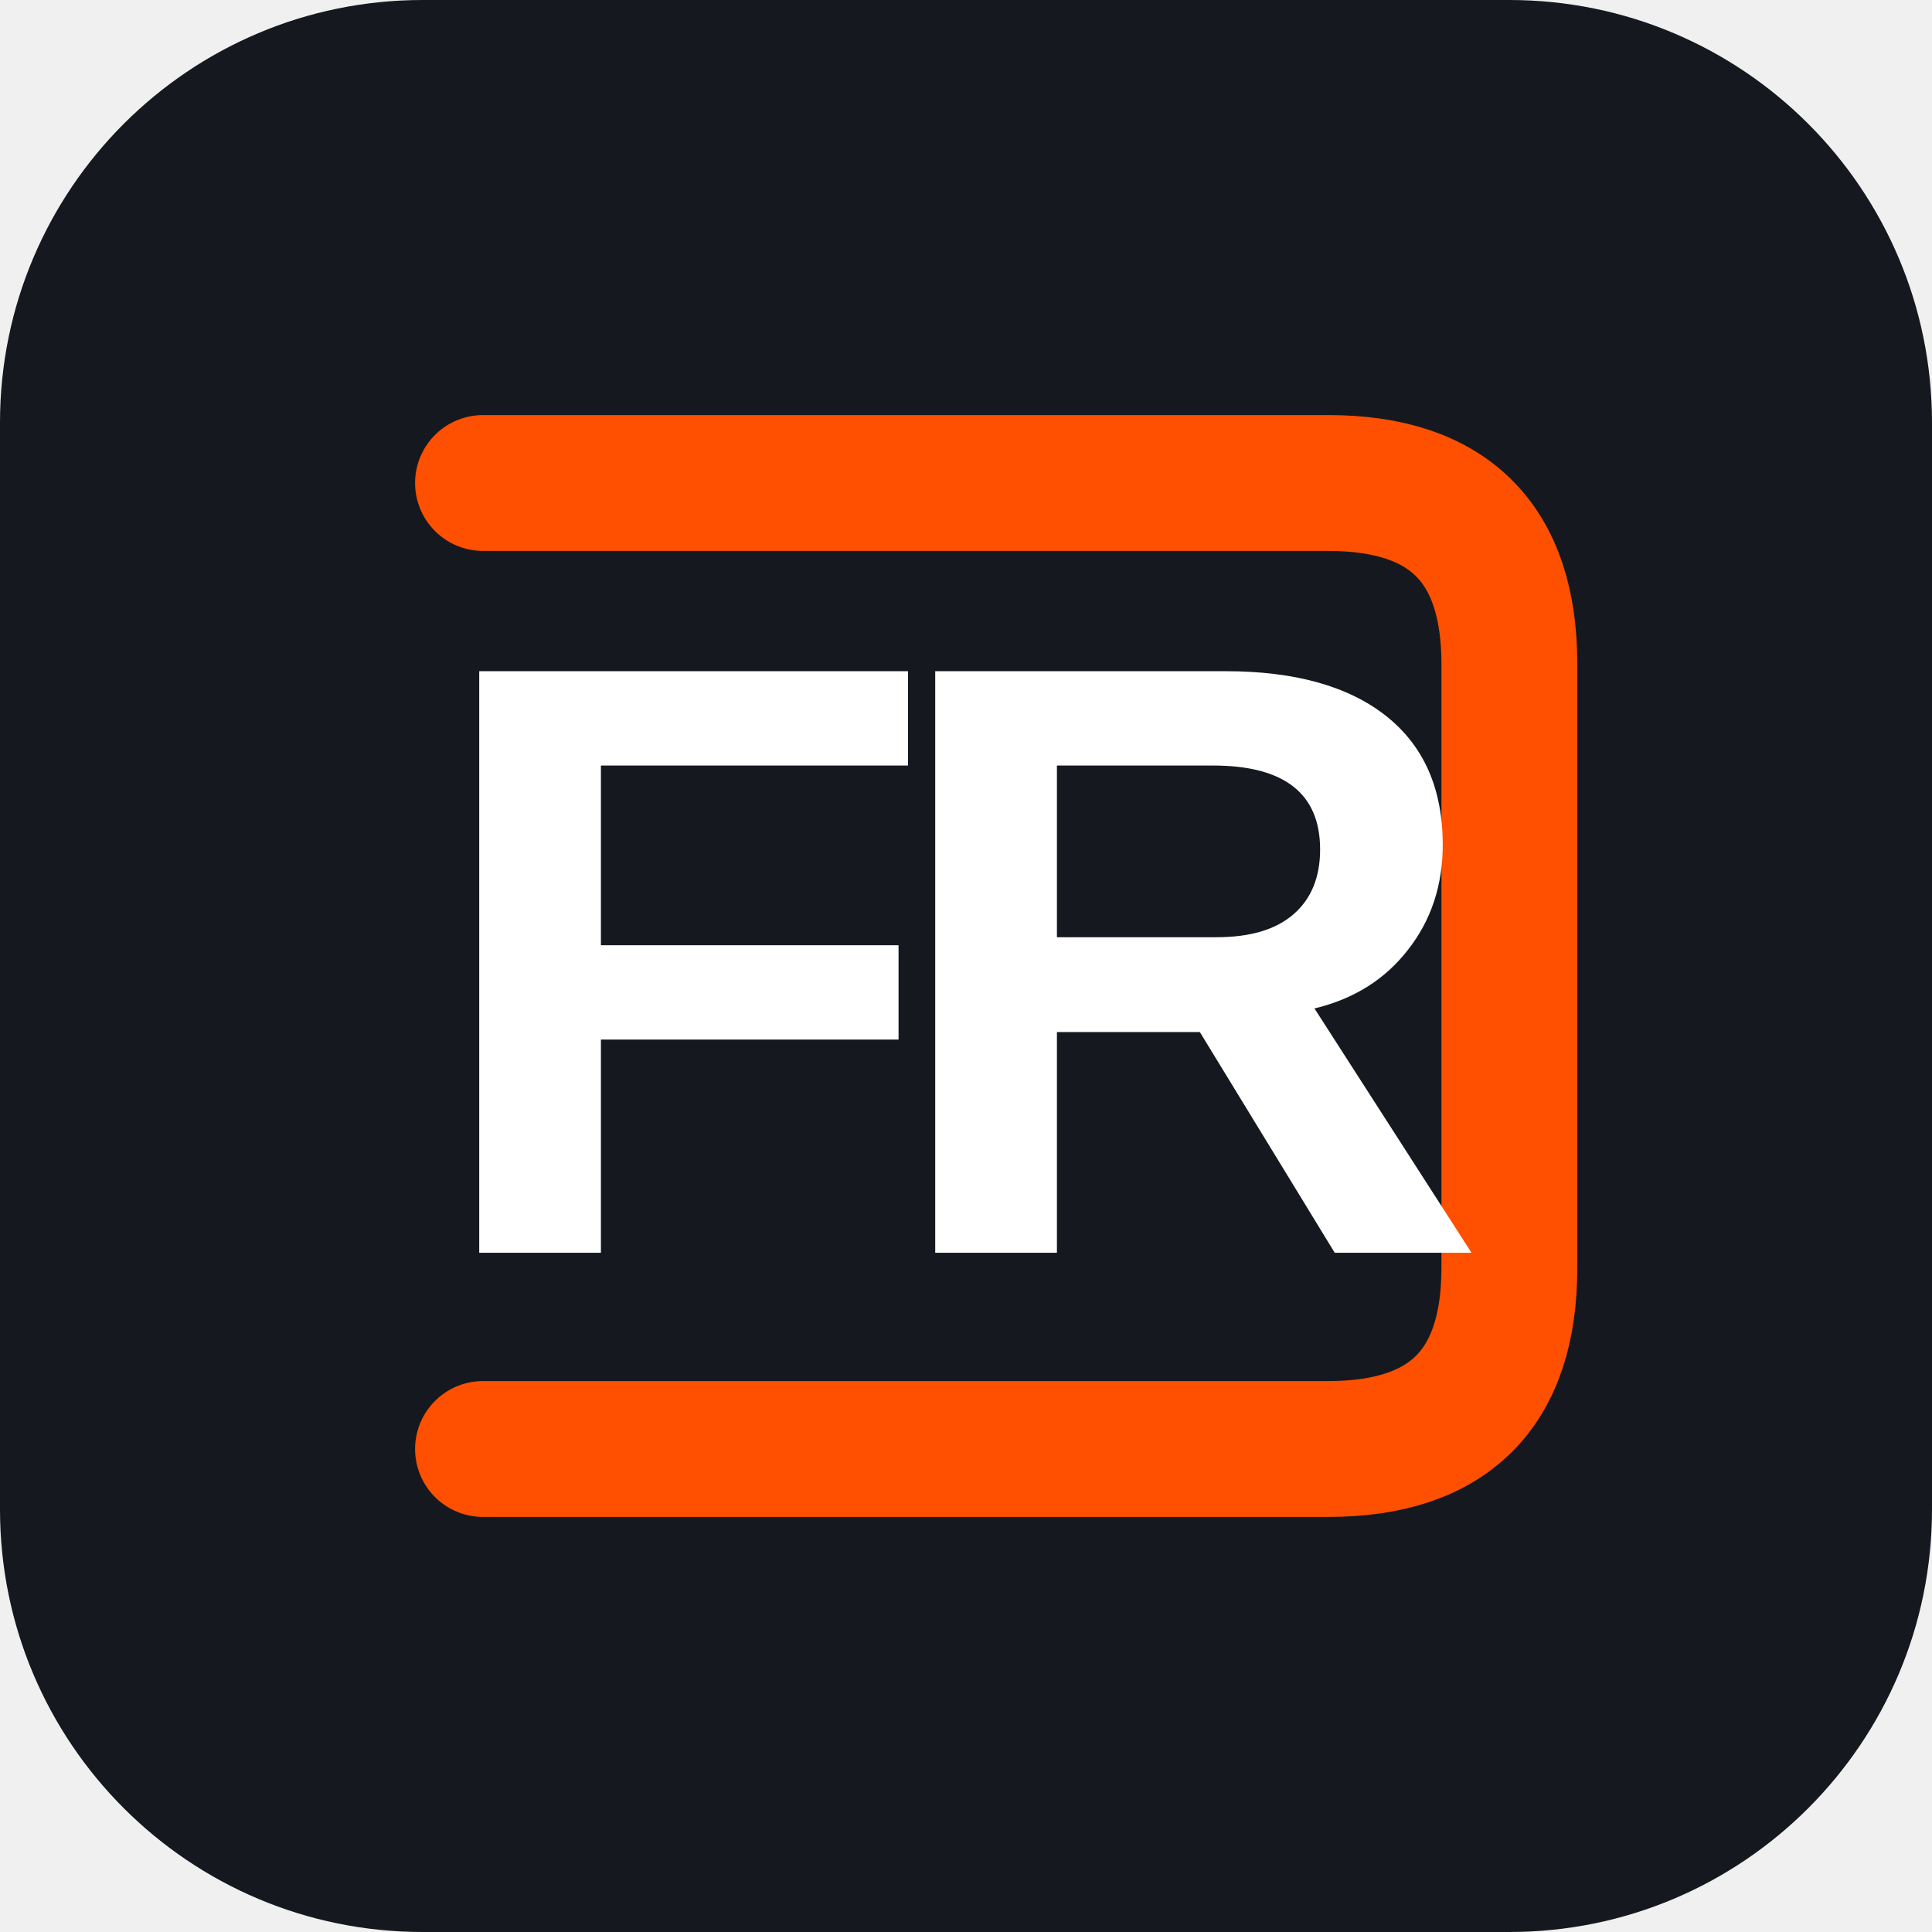
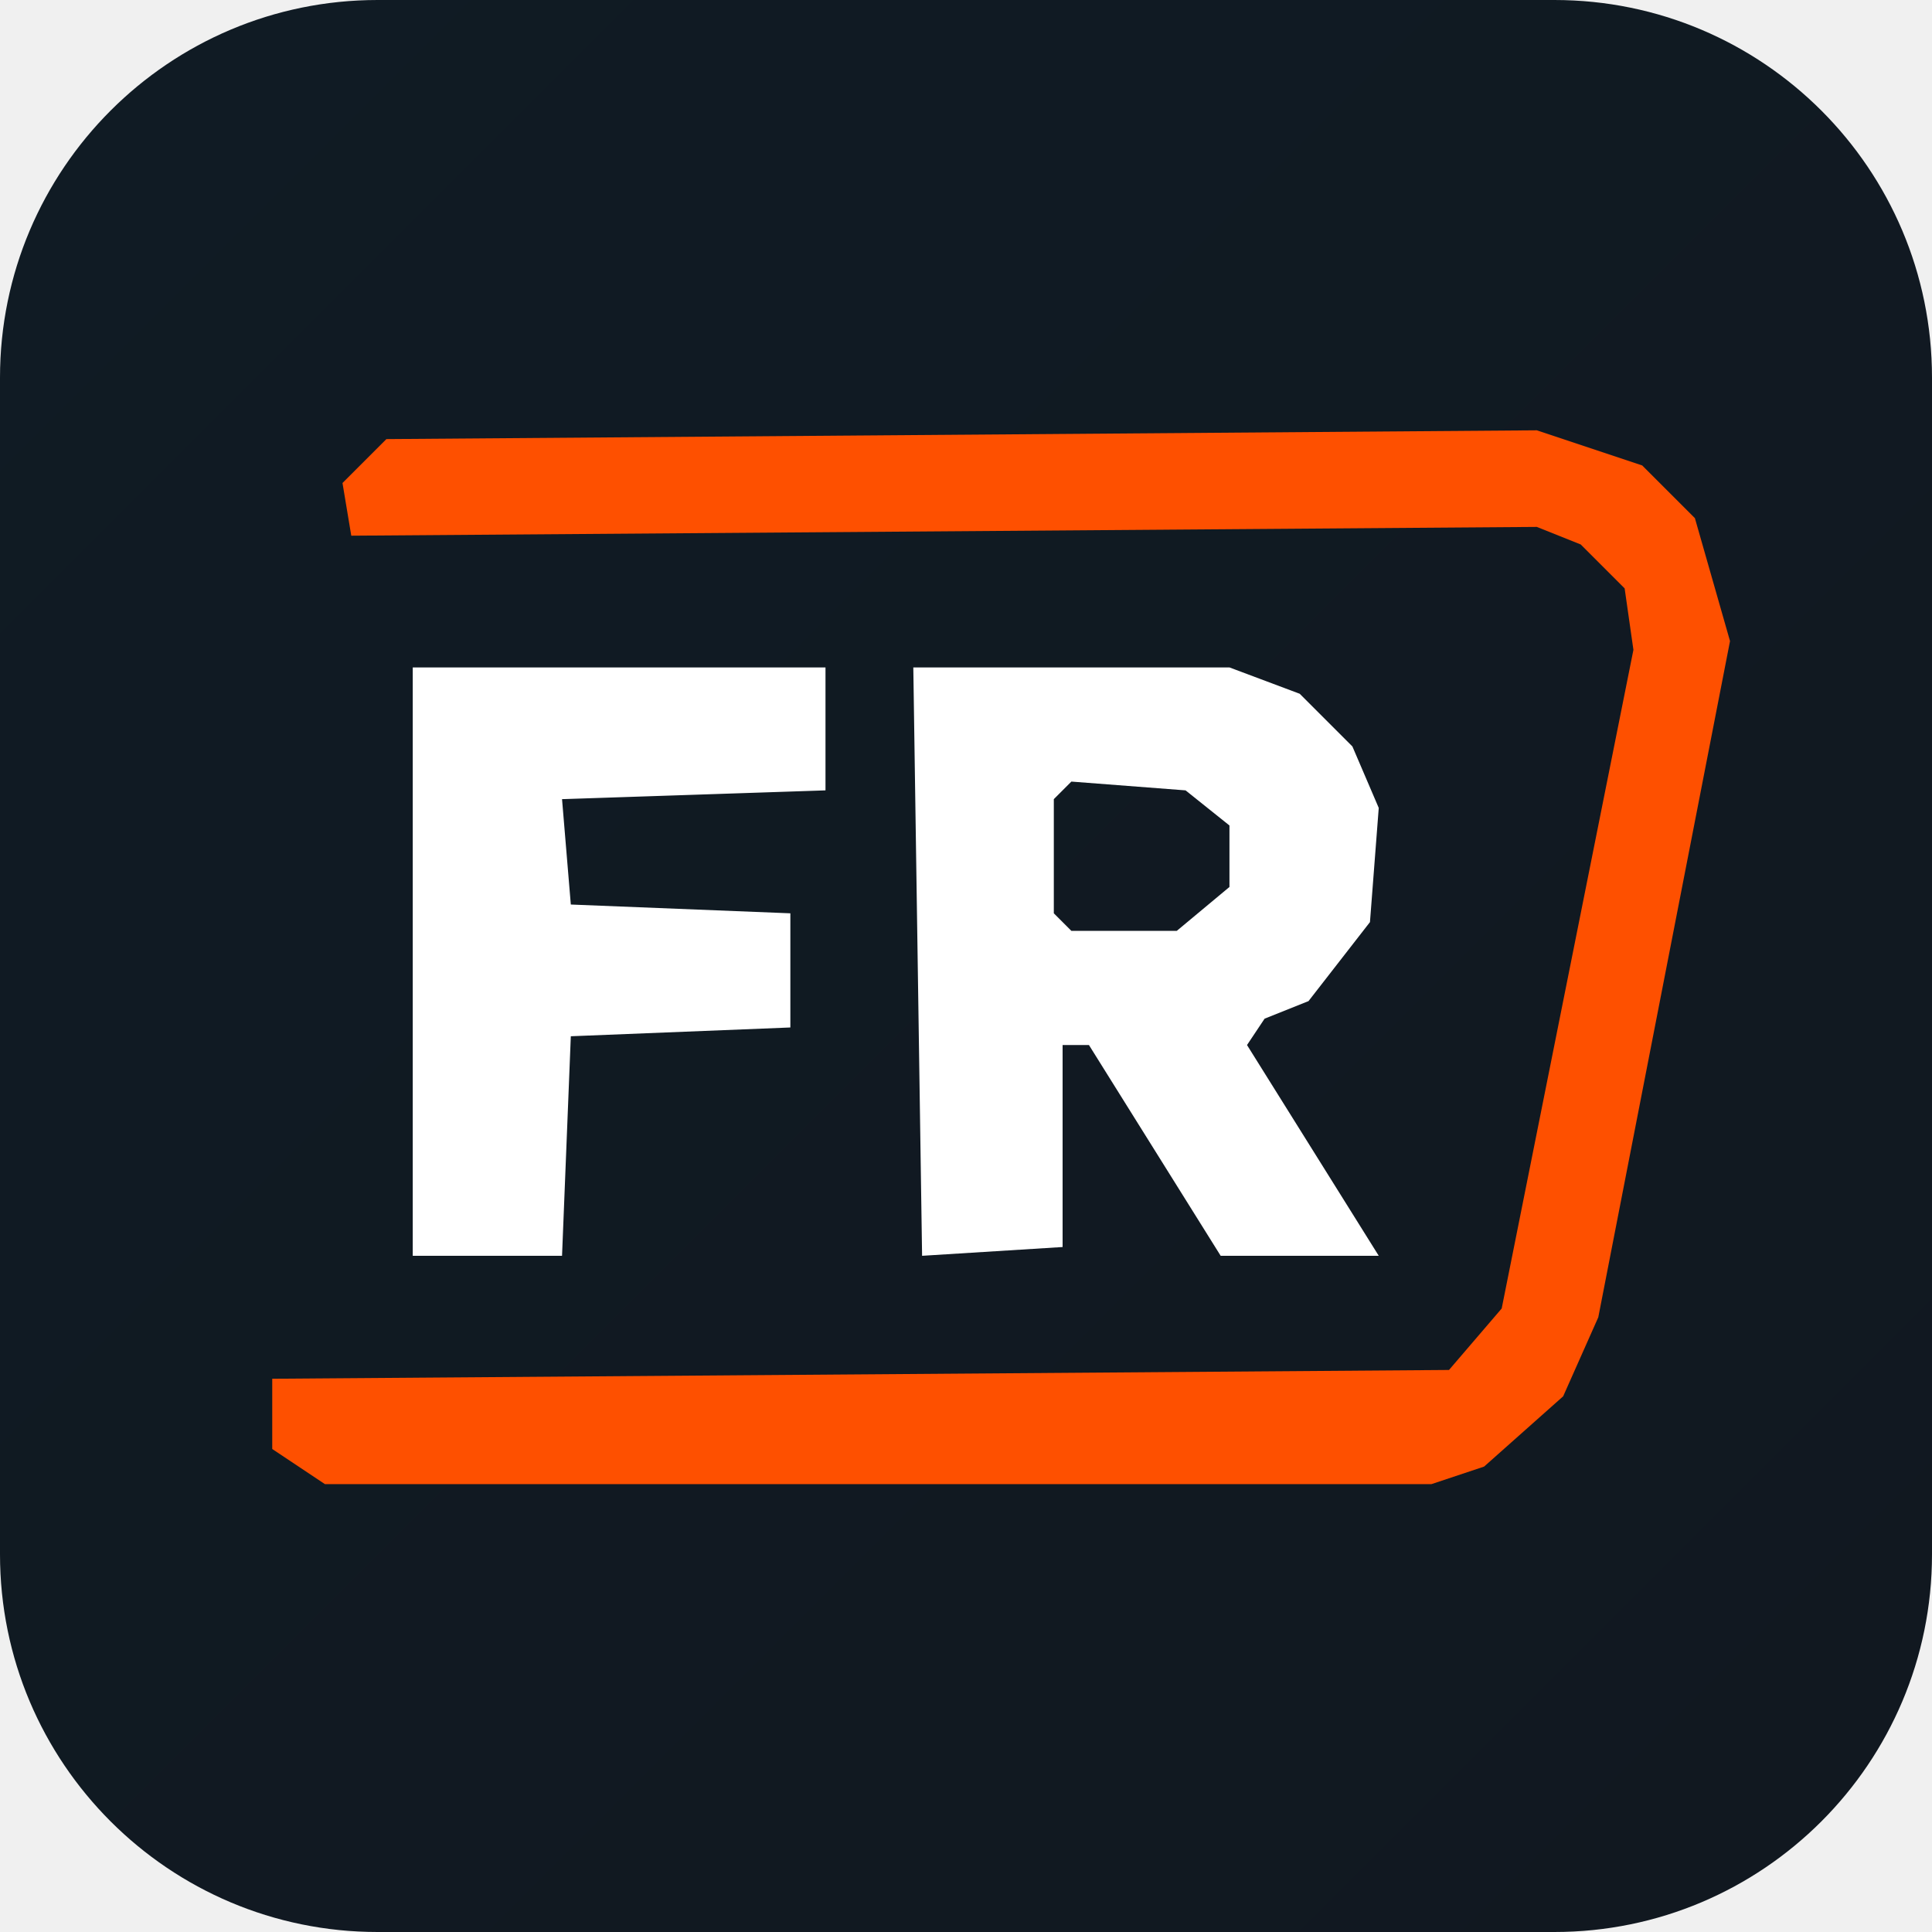
- <svg xmlns="http://www.w3.org/2000/svg" viewBox="0 0 64 64" role="img" aria-label="FIT Requests">
-   <rect width="64" height="64" rx="14" fill="#15191F" />
-   <path d="M16 16H44Q50 16 50 22V42Q50 48 44 48H16" fill="none" stroke="#FE5000" stroke-width="4.5" stroke-linecap="round" stroke-linejoin="round" />
-   <text x="14" y="41.5" fill="#FFFFFF" font-family="Arial,Helvetica,sans-serif" font-size="28" font-style="normal" font-weight="800" letter-spacing="-2">FR</text>
+ <svg xmlns="http://www.w3.org/2000/svg" viewBox="0 0 220 220" role="img" aria-label="FIT Requests">
+   <defs>
+     <linearGradient id="bg" x1="0" y1="0" x2="1" y2="1">
+       <stop stop-color="#101b24" />
+       <stop offset="1" stop-color="#111820" />
+     </linearGradient>
+   </defs>
+   <rect width="220" height="220" rx="43" fill="url(#bg)" />
+   <path fill="#FE5000" d="M193,59 187,53 175,49 44,50 39,55 40,61 175,60 180,62 185,67 186,74 171,149 165,156 31,157 31,165 37,169 163,169 169,167 178,159 182,150 197,73Z" />
+   <path fill="#fff" fill-rule="evenodd" d="M104,76 105,143 121,142 121,119 124,119 139,143 157,143 142,119 144,116 149,114 156,105 157,92 154,85 148,79 140,76Z M120,91 122,89 135,90 140,94 140,101 134,106 122,106 120,104Z M94,76 47,76 47,143 64,143 65,118 90,117 90,104 65,103 64,91 94,90Z" />
</svg>
